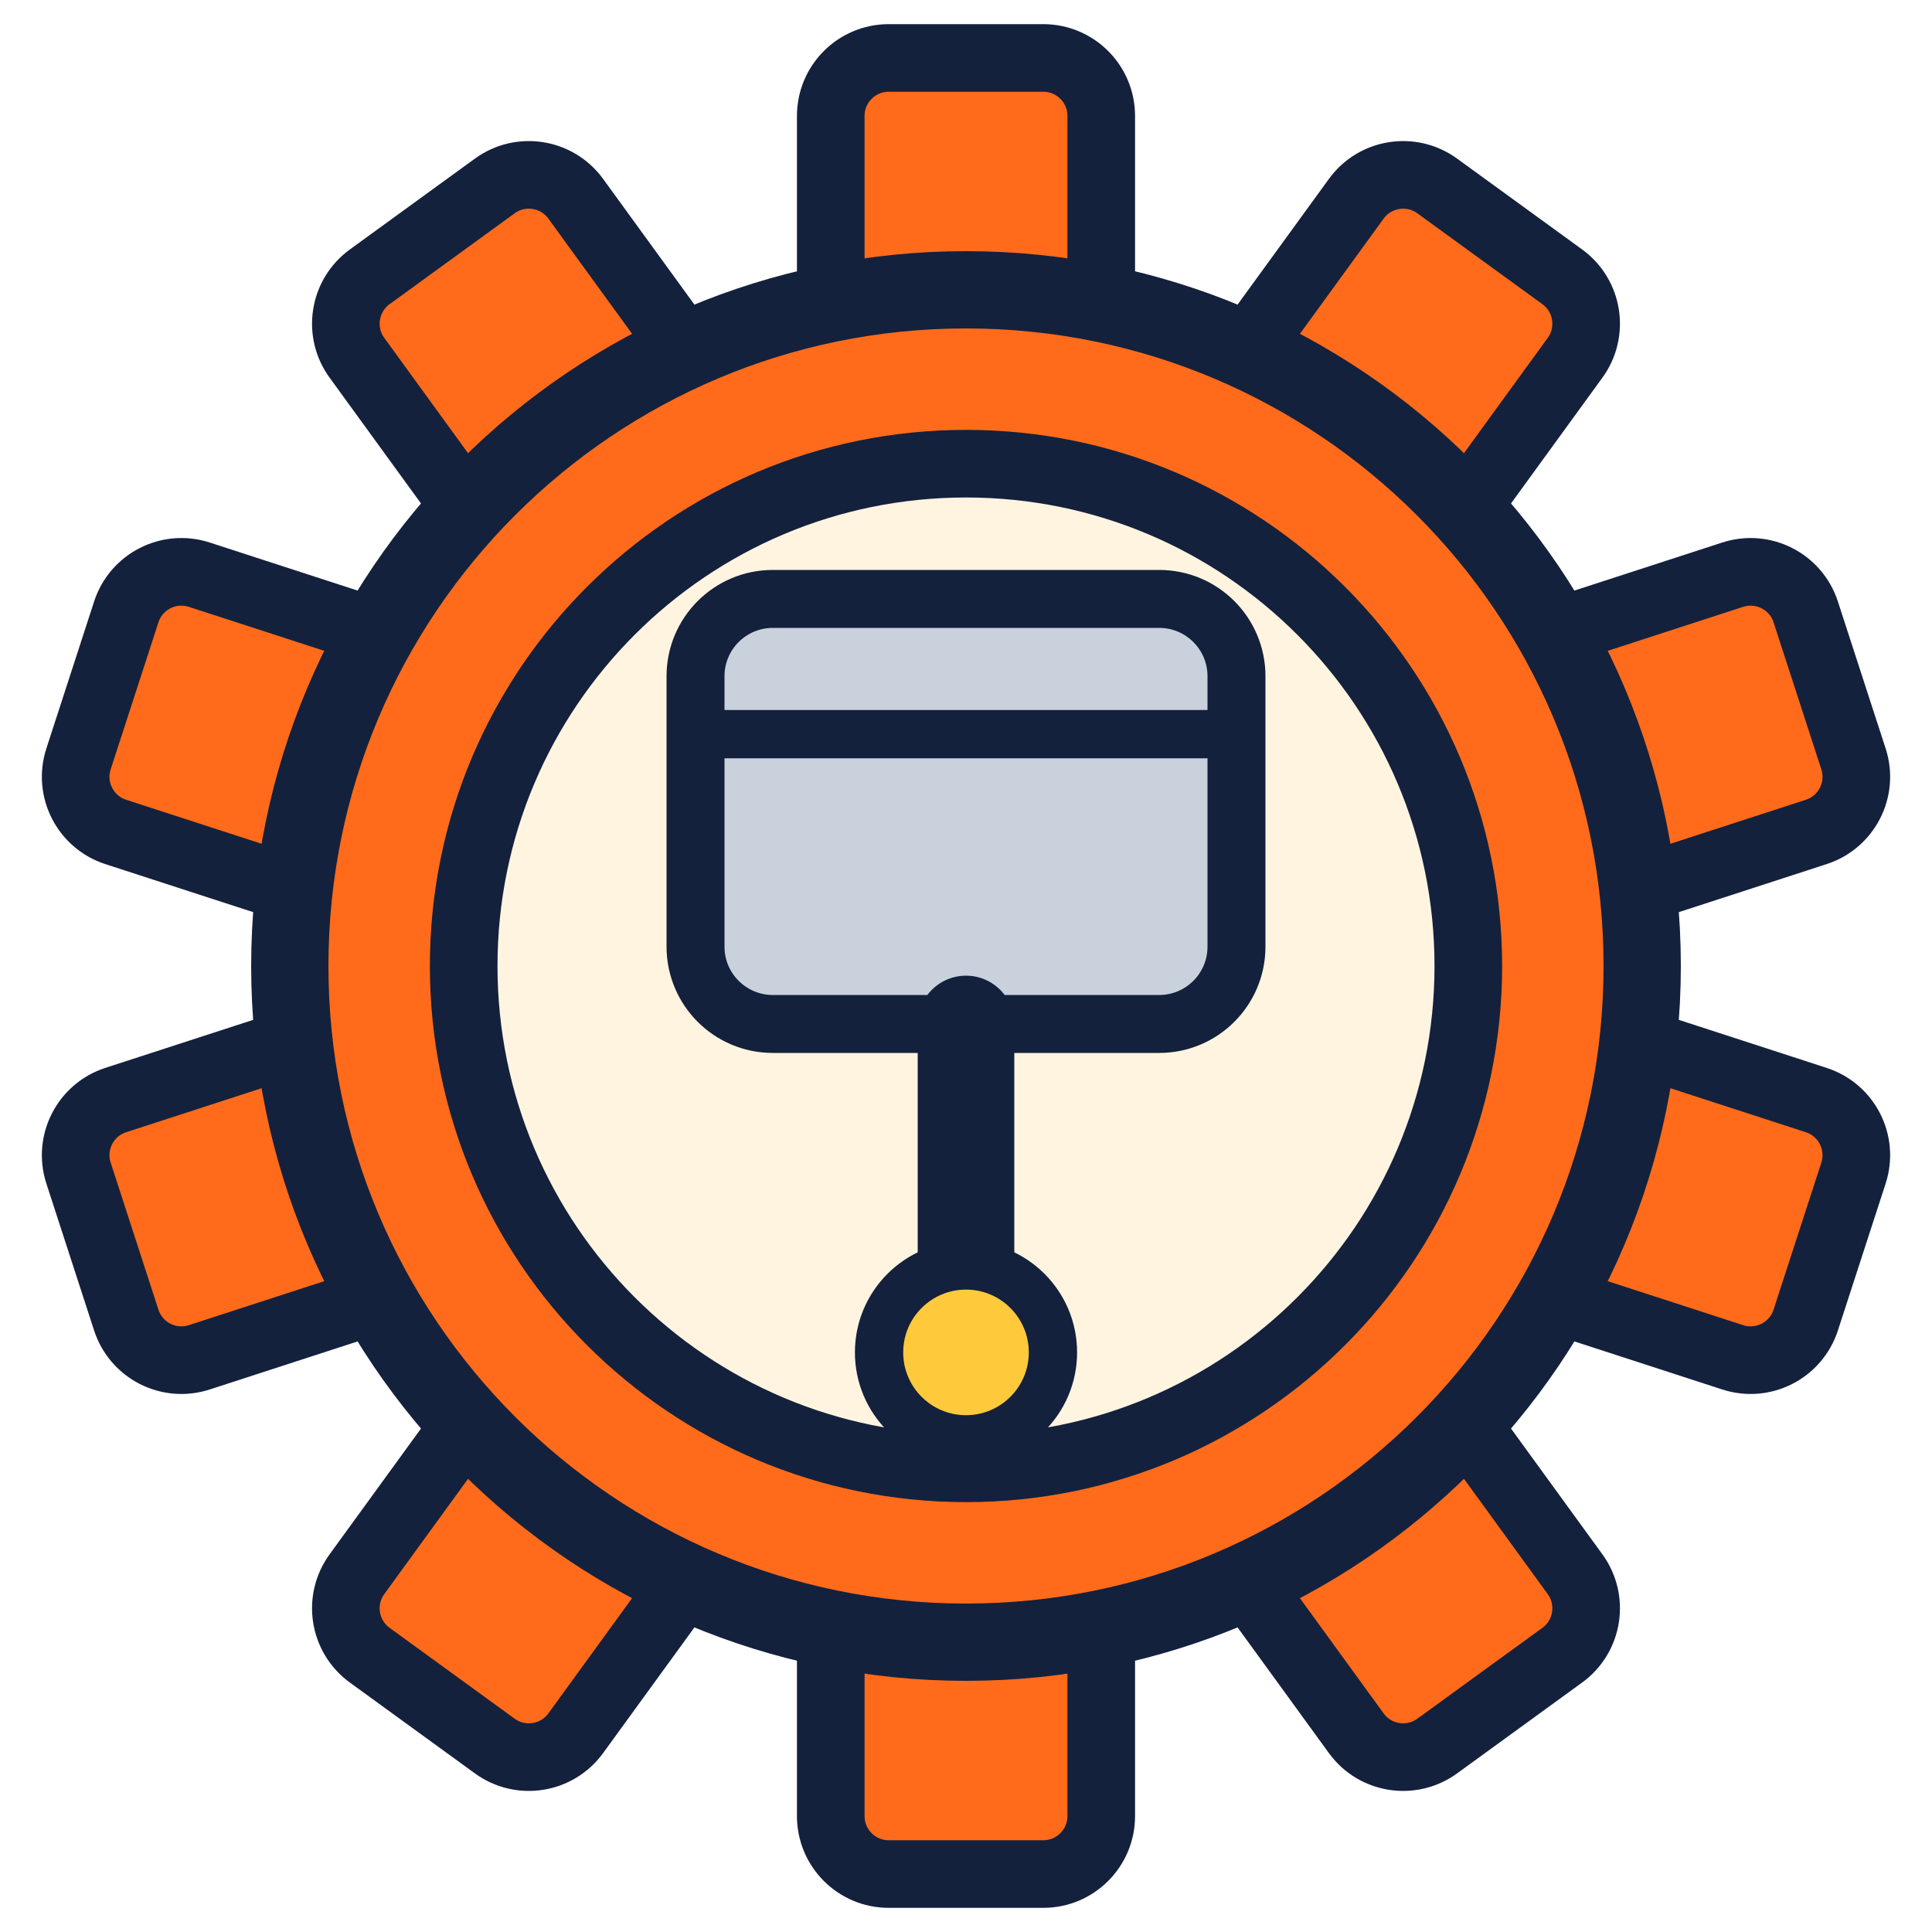
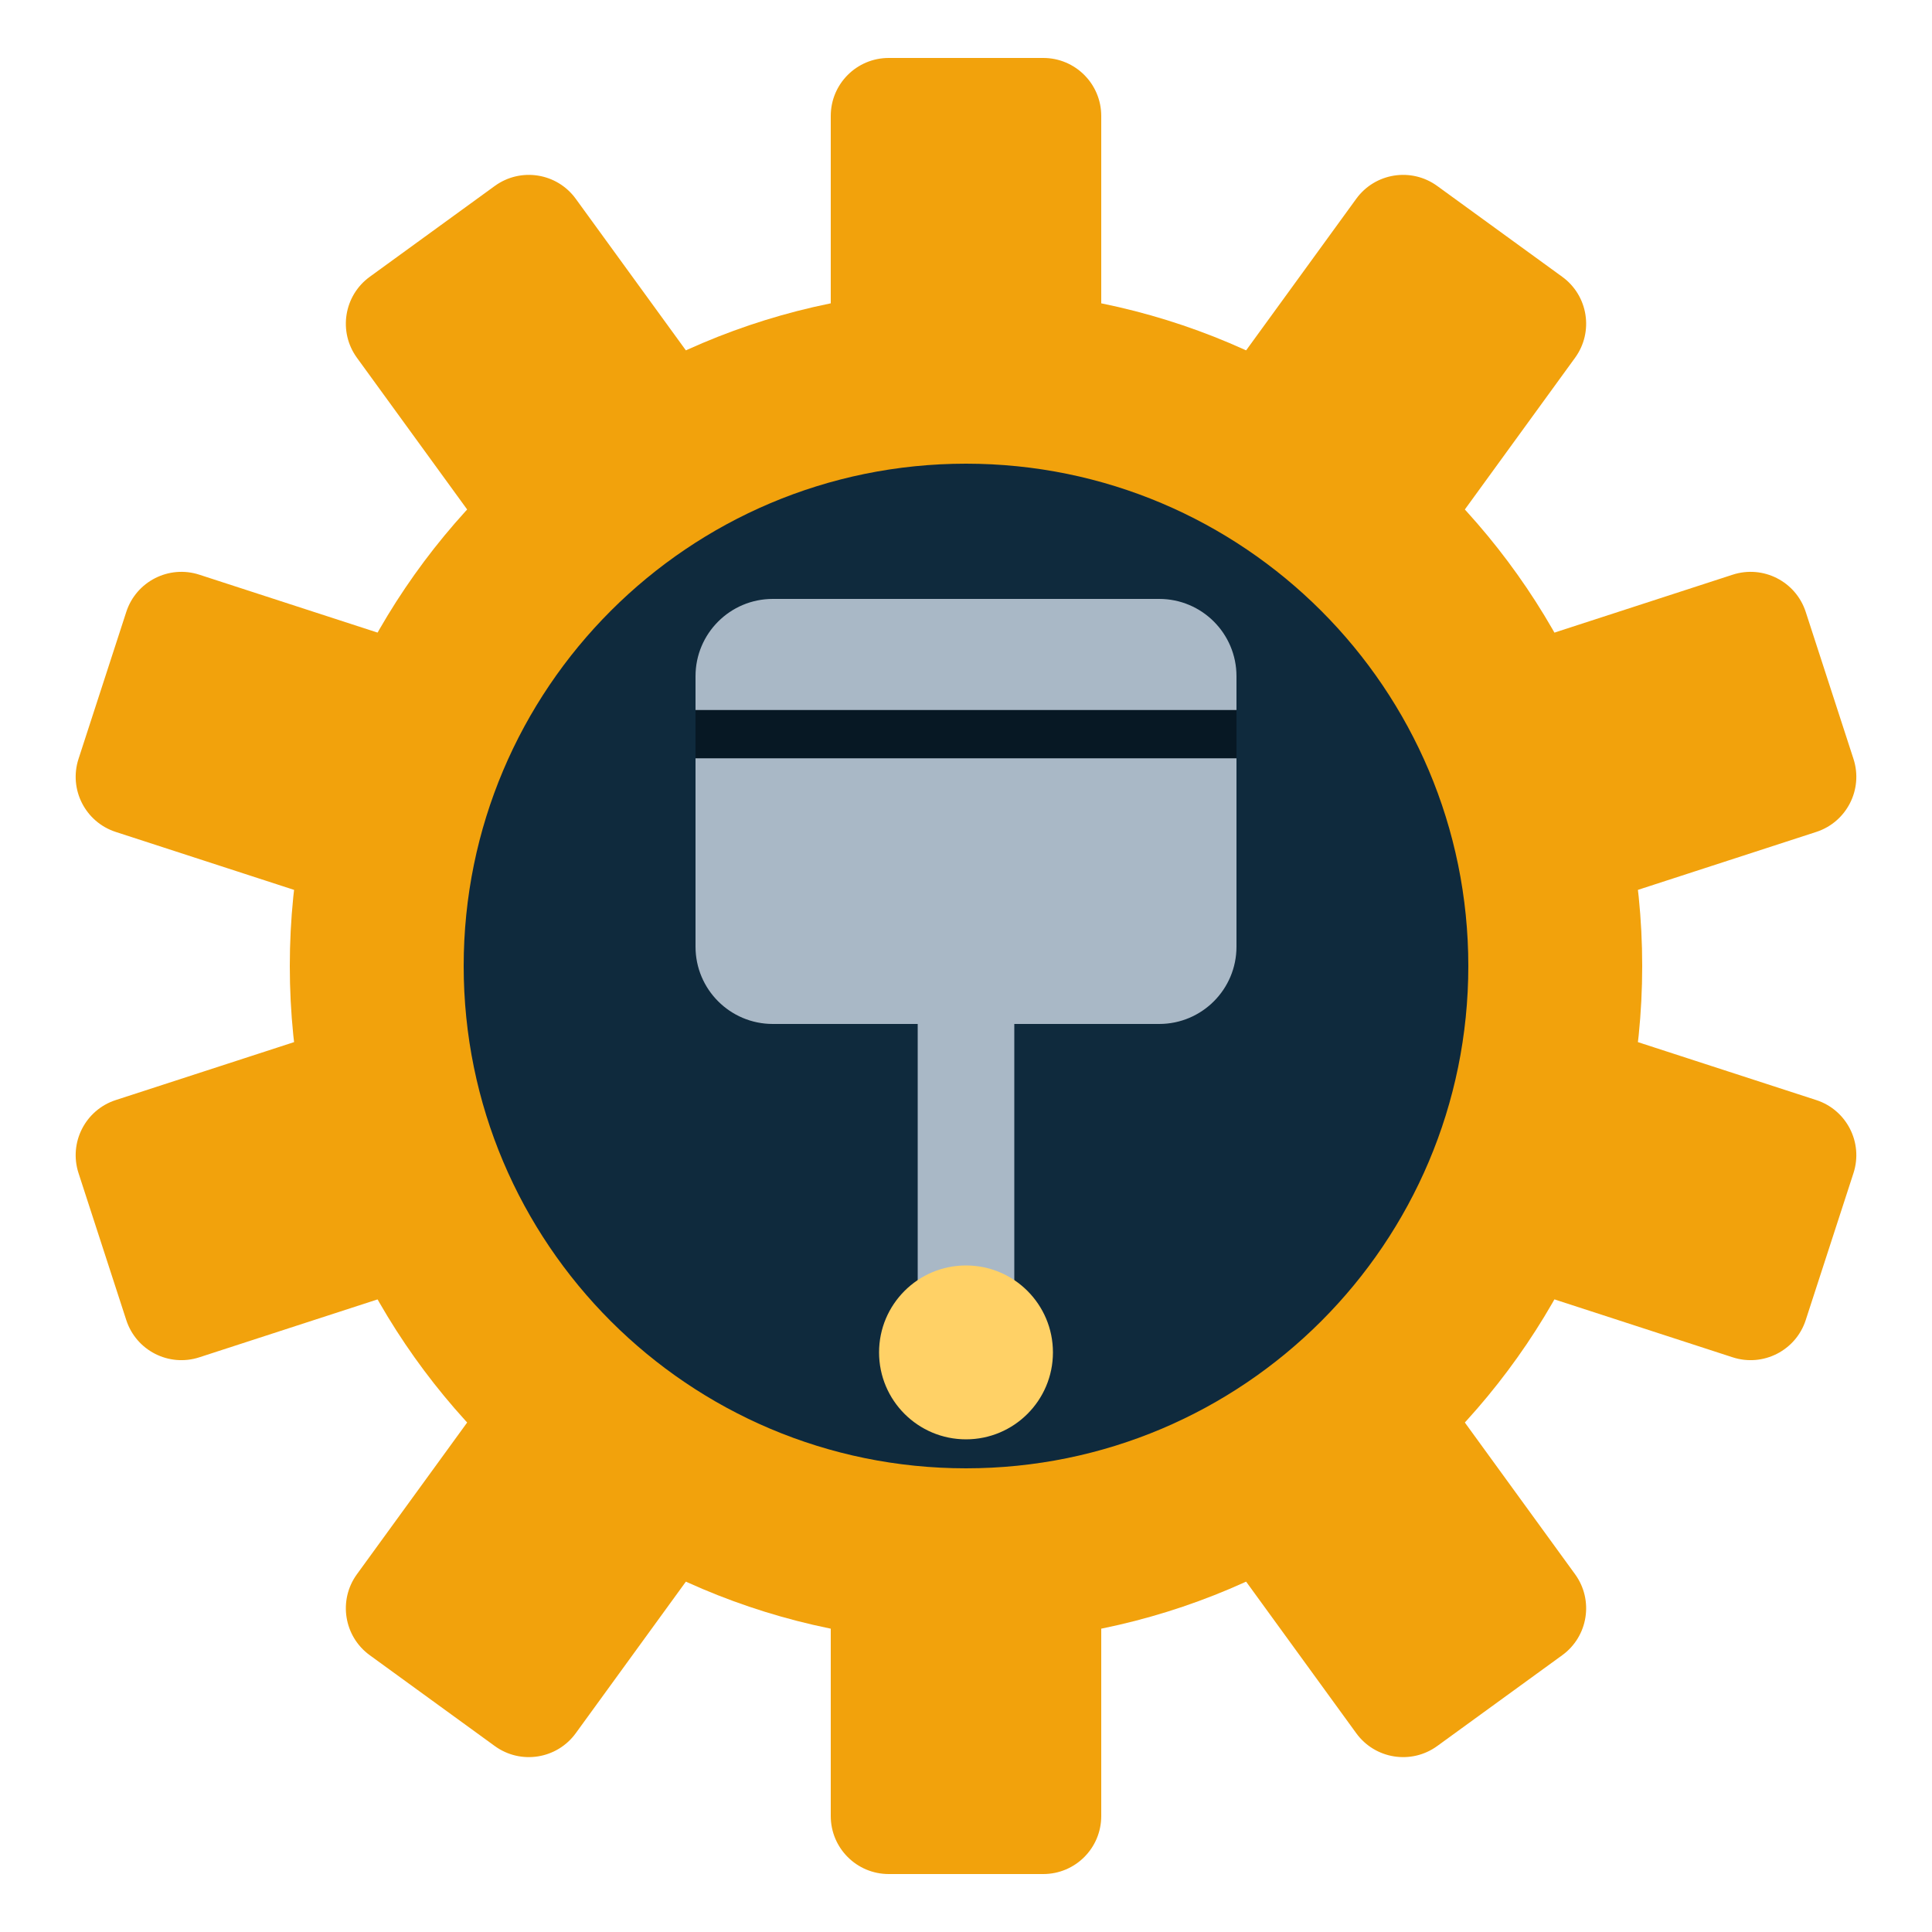
<svg xmlns="http://www.w3.org/2000/svg" viewBox="0 0 200 200" width="200" height="200">
  <g class="teeth">
-     <rect x="86" y="6" width="28" height="34" rx="6" fill="#FF6B1A" stroke="#14213D" stroke-width="7" transform="rotate(0 100 100)" />
-     <rect x="86" y="6" width="28" height="34" rx="6" fill="#FF6B1A" stroke="#14213D" stroke-width="7" transform="rotate(36 100 100)" />
-     <rect x="86" y="6" width="28" height="34" rx="6" fill="#FF6B1A" stroke="#14213D" stroke-width="7" transform="rotate(72 100 100)" />
-     <rect x="86" y="6" width="28" height="34" rx="6" fill="#FF6B1A" stroke="#14213D" stroke-width="7" transform="rotate(108 100 100)" />
-     <rect x="86" y="6" width="28" height="34" rx="6" fill="#FF6B1A" stroke="#14213D" stroke-width="7" transform="rotate(144 100 100)" />
-     <rect x="86" y="6" width="28" height="34" rx="6" fill="#FF6B1A" stroke="#14213D" stroke-width="7" transform="rotate(180 100 100)" />
-     <rect x="86" y="6" width="28" height="34" rx="6" fill="#FF6B1A" stroke="#14213D" stroke-width="7" transform="rotate(216 100 100)" />
-     <rect x="86" y="6" width="28" height="34" rx="6" fill="#FF6B1A" stroke="#14213D" stroke-width="7" transform="rotate(252 100 100)" />
-     <rect x="86" y="6" width="28" height="34" rx="6" fill="#FF6B1A" stroke="#14213D" stroke-width="7" transform="rotate(288 100 100)" />
-     <rect x="86" y="6" width="28" height="34" rx="6" fill="#FF6B1A" stroke="#14213D" stroke-width="7" transform="rotate(324 100 100)" />
-     <circle cx="100" cy="100" r="70" fill="#FF6B1A" stroke="#14213D" stroke-width="8" />
+     <rect x="86" y="6" width="28" height="34" rx="6" fill="#F2A20C" transform="rotate(0 100 100)" />
+     <rect x="86" y="6" width="28" height="34" rx="6" fill="#F2A20C" transform="rotate(36 100 100)" />
+     <rect x="86" y="6" width="28" height="34" rx="6" fill="#F2A20C" transform="rotate(72 100 100)" />
+     <rect x="86" y="6" width="28" height="34" rx="6" fill="#F2A20C" transform="rotate(108 100 100)" />
+     <rect x="86" y="6" width="28" height="34" rx="6" fill="#F2A20C" transform="rotate(144 100 100)" />
+     <rect x="86" y="6" width="28" height="34" rx="6" fill="#F2A20C" transform="rotate(180 100 100)" />
+     <rect x="86" y="6" width="28" height="34" rx="6" fill="#F2A20C" transform="rotate(216 100 100)" />
+     <rect x="86" y="6" width="28" height="34" rx="6" fill="#F2A20C" transform="rotate(252 100 100)" />
+     <rect x="86" y="6" width="28" height="34" rx="6" fill="#F2A20C" transform="rotate(288 100 100)" />
+     <rect x="86" y="6" width="28" height="34" rx="6" fill="#F2A20C" transform="rotate(324 100 100)" />
+     <circle cx="100" cy="100" r="70" fill="#F2A20C" />
  </g>
-   <circle cx="100" cy="100" r="52" fill="#FFF4E0" stroke="#14213D" stroke-width="7" />
-   <rect x="72" y="62" width="56" height="44" rx="8" fill="#C9D1DC" stroke="#14213D" stroke-width="6" />
-   <line x1="72" y1="76" x2="128" y2="76" stroke="#14213D" stroke-width="5" />
-   <line x1="100" y1="106" x2="100" y2="138" stroke="#14213D" stroke-width="10" stroke-linecap="round" />
-   <circle cx="100" cy="140" r="9" fill="#FFC93C" stroke="#14213D" stroke-width="5" />
+   <circle cx="100" cy="100" r="52" fill="#0F2A3D" />
+   <rect x="72" y="62" width="56" height="44" rx="8" fill="#A9B8C6" />
+   <line x1="72" y1="76" x2="128" y2="76" stroke="#071824" stroke-width="5" />
+   <line x1="100" y1="106" x2="100" y2="138" stroke="#A9B8C6" stroke-width="10" stroke-linecap="round" />
+   <circle cx="100" cy="140" r="9" fill="#FFD166" />
</svg>
